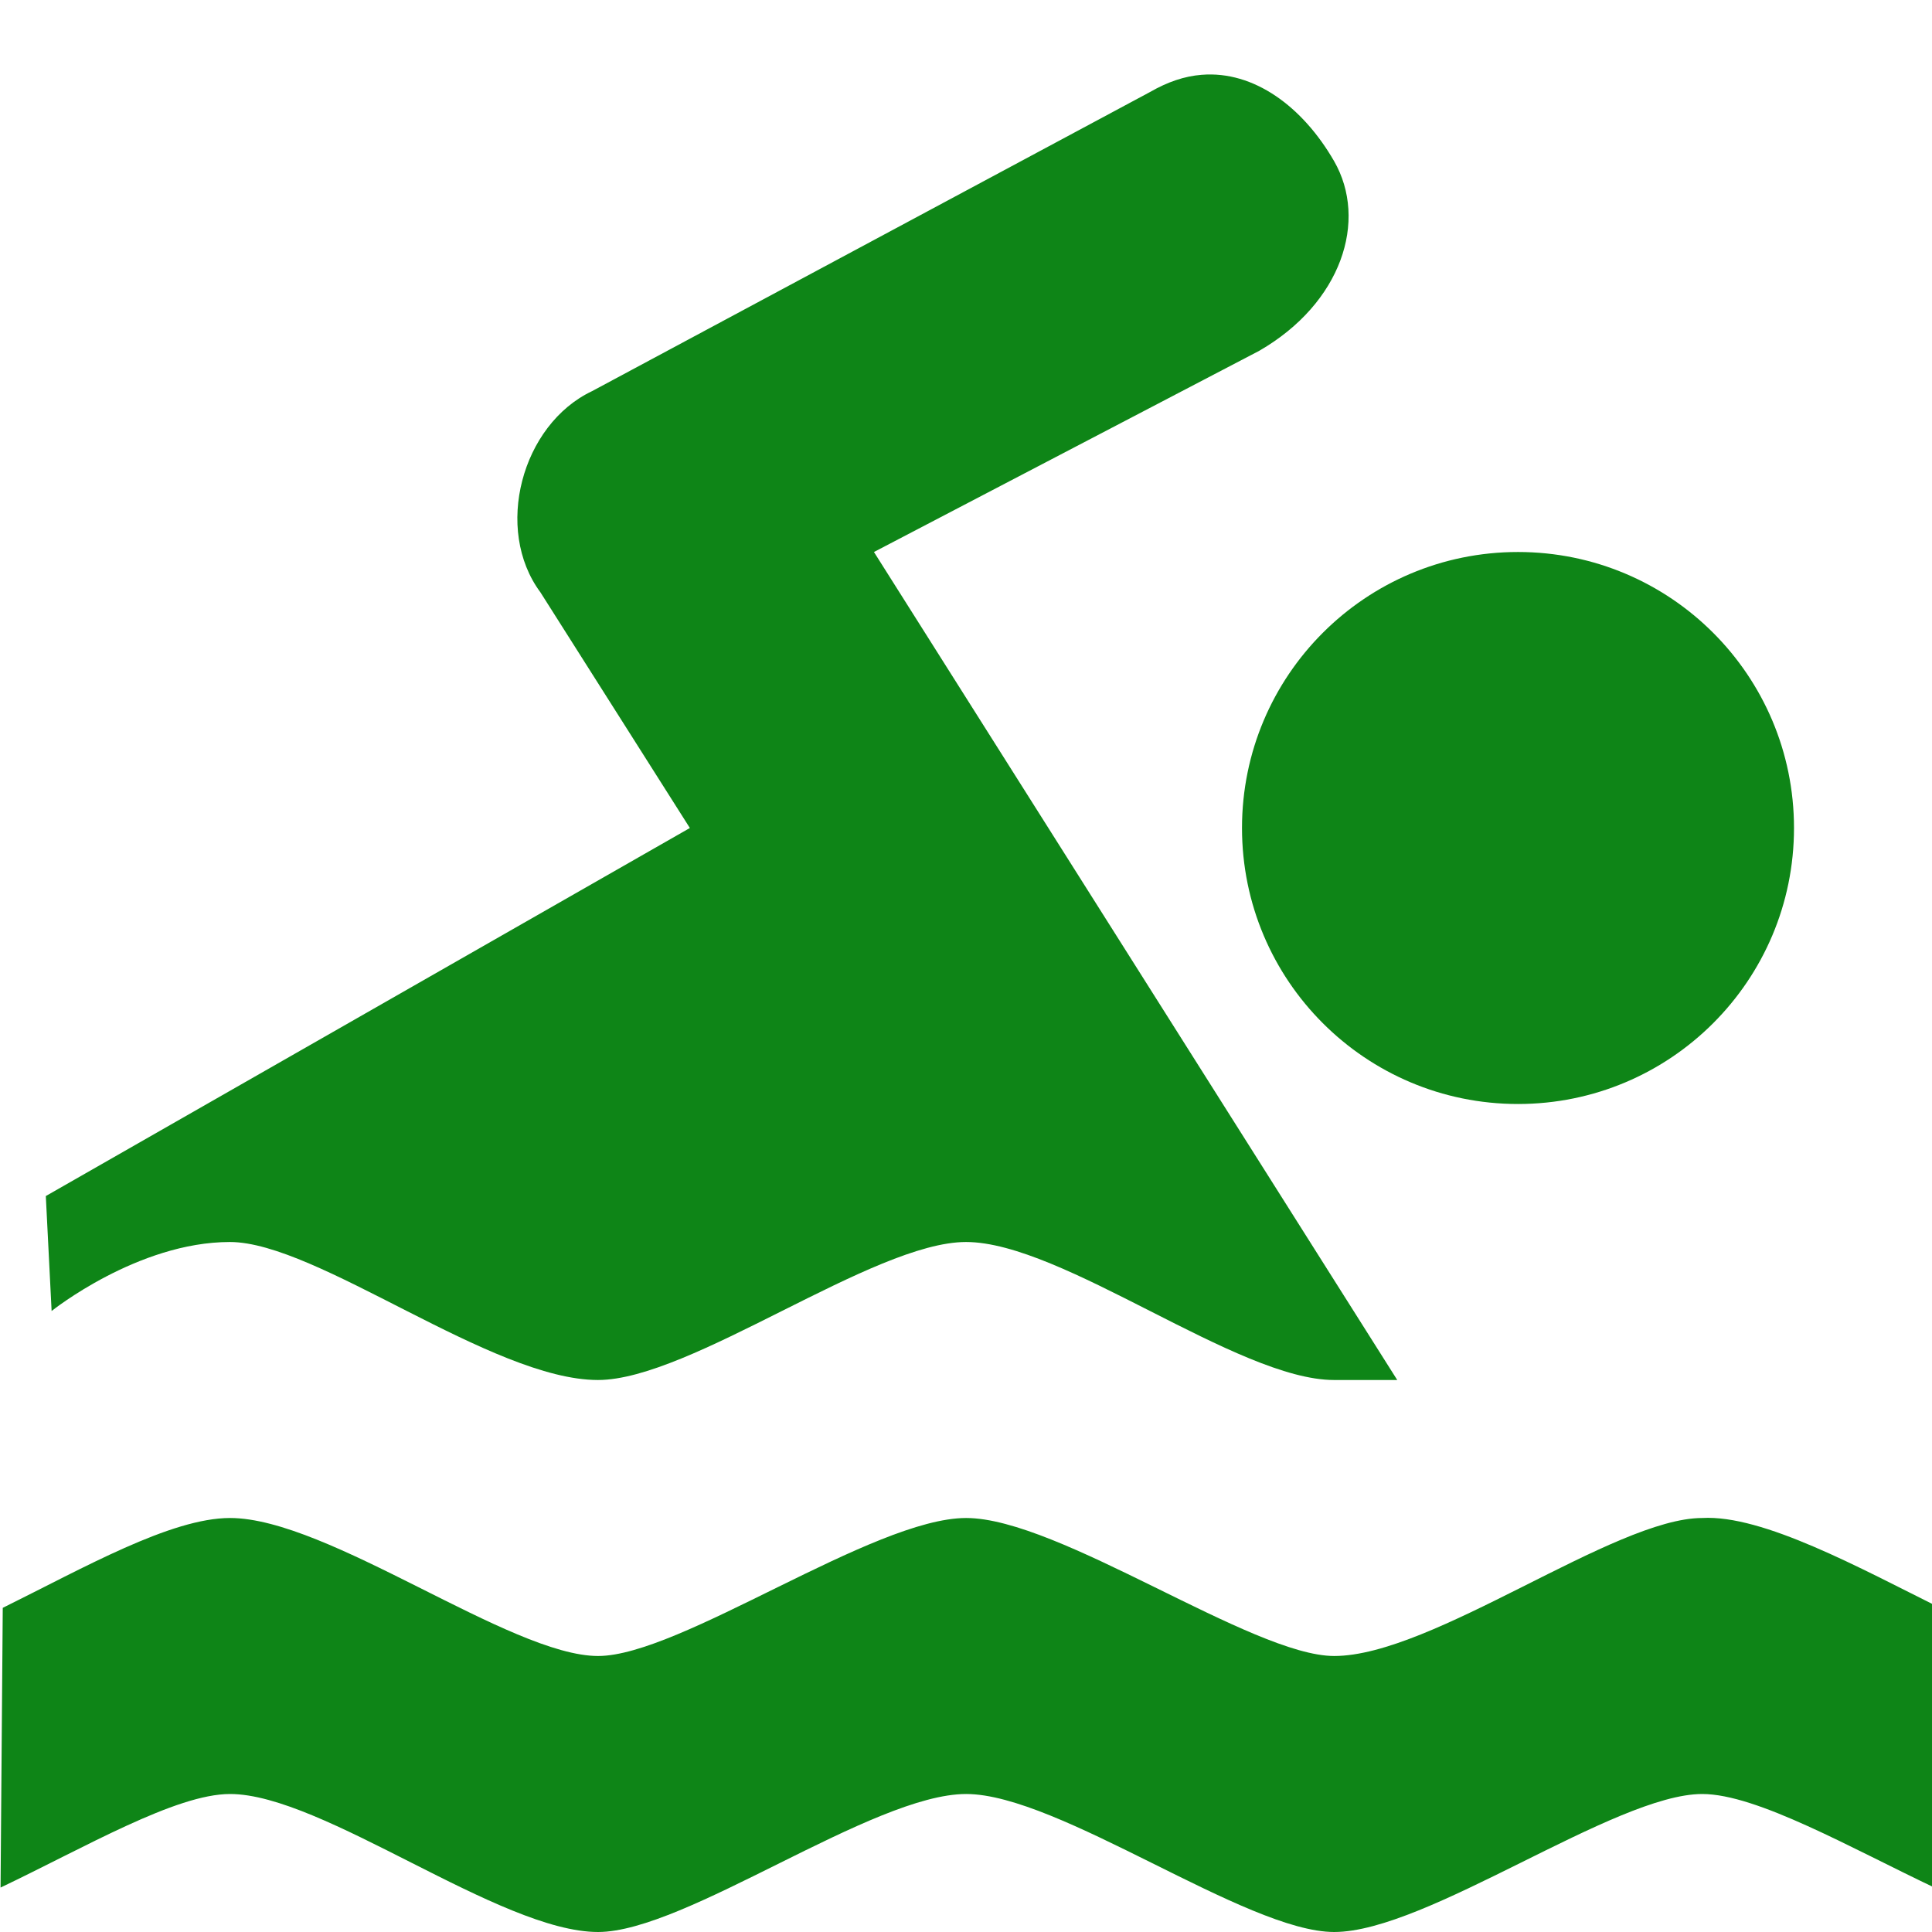
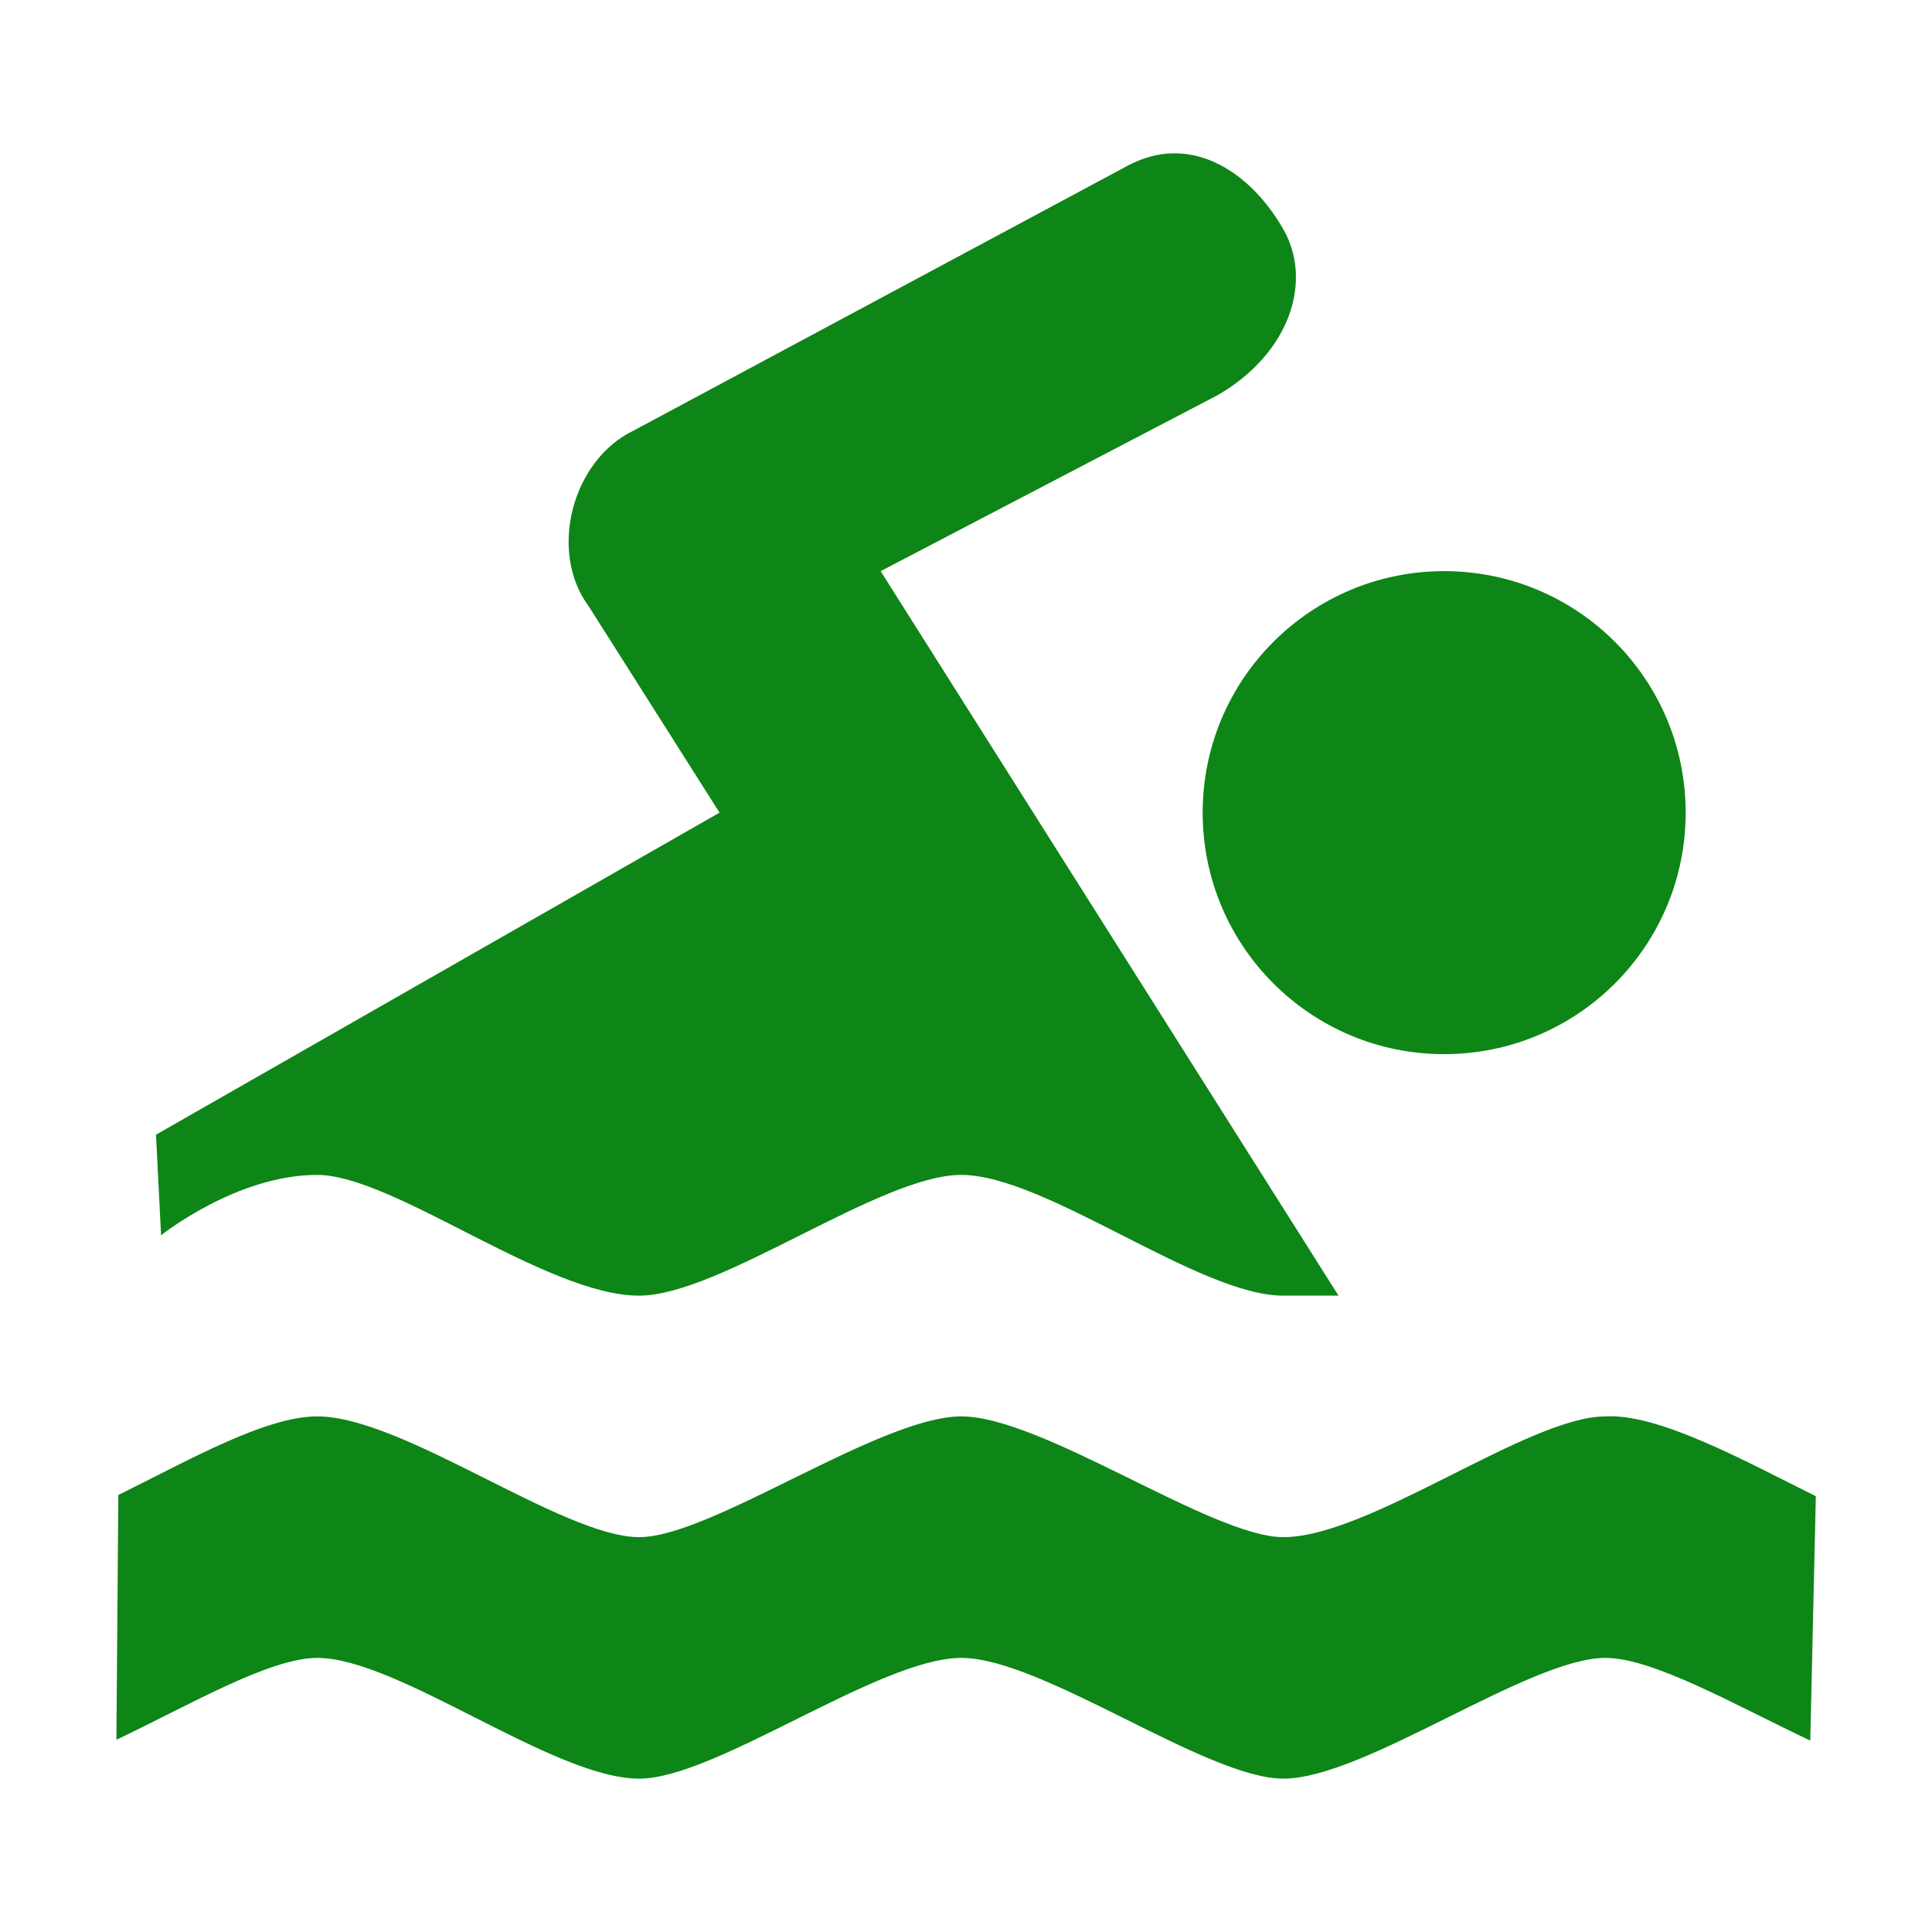
- <svg xmlns="http://www.w3.org/2000/svg" version="1.1" viewBox="0 0 14 14">
-   <rect width="14" height="14" fill="none" visibility="hidden" />
-   <path d="m8.708 0.542c-0.125 0.01-0.246 0.051-0.375 0.125l-4.042 2.167c-0.513 0.243-0.713 1.003-0.375 1.458l1.083 1.708-4.667 2.667 0.042 0.833s0.624-0.5 1.292-0.5c0.632 0 1.898 1 2.667 1 0.671 0 1.995-1 2.667-1 0.699 0 1.968 1 2.667 1h0.458l-3.792-6 2.792-1.458c0.597-0.345 0.79-0.944 0.542-1.375-0.229-0.397-0.583-0.655-0.958-0.625zm2.292 3.458c-1.105 0-2 0.895-2 2 0 1.105 0.895 2 2 2s2-0.895 2-2c0-1.105-0.895-2-2-2zm-9.333 7c-0.429 0-1.062 0.362-1.647 0.651l-0.016 2.027c0.613-0.292 1.27-0.678 1.663-0.678 0.672 0 1.955 1 2.667 1 0.634 0 1.99-1 2.667-1 0.672 0 2.029 1 2.667 1 0.672 0 2.034-1 2.667-1 0.396 0 1.078 0.392 1.697 0.685l0.046-2.024c-0.603-0.3-1.304-0.686-1.743-0.661-0.638 0-1.954 1-2.667 1-0.593 0-1.994-1-2.667-1s-2.072 1-2.667 1c-0.634 0-1.955-1-2.667-1z" fill="#0E8517" stroke-width="1.333" />
+ <svg xmlns="http://www.w3.org/2000/svg" version="1.1" viewBox="0 0 16 16">
+   <rect y="2" width="14" height="14" fill="none" visibility="hidden" />
+   <path d="m9.668 1.272c-0.125 0.01-0.246 0.051-0.375 0.125l-4.042 2.167c-0.513 0.243-0.713 1.003-0.375 1.458l1.083 1.708-4.667 2.667 0.042 0.833s0.624-0.5 1.292-0.5c0.632 0 1.898 1 2.667 1 0.671 0 1.995-1 2.667-1 0.699 0 1.968 1 2.667 1h0.458l-3.792-6 2.792-1.458c0.597-0.345 0.79-0.944 0.542-1.375-0.229-0.397-0.583-0.655-0.958-0.625zm2.292 3.458c-1.105 0-2 0.895-2 2 0 1.105 0.895 2 2 2s2-0.895 2-2c0-1.105-0.895-2-2-2zm-9.333 7c-0.429 0-1.062 0.362-1.647 0.651l-0.016 2.027c0.613-0.292 1.27-0.678 1.663-0.678 0.672 0 1.955 1 2.667 1 0.634 0 1.99-1 2.667-1 0.672 0 2.029 1 2.667 1 0.672 0 2.034-1 2.667-1 0.396 0 1.078 0.392 1.697 0.685l0.046-2.024c-0.603-0.3-1.304-0.686-1.743-0.661-0.638 0-1.954 1-2.667 1-0.593 0-1.994-1-2.667-1s-2.072 1-2.667 1c-0.634 0-1.955-1-2.667-1z" fill="#0e8517" stroke-width="1.333" />
</svg>
